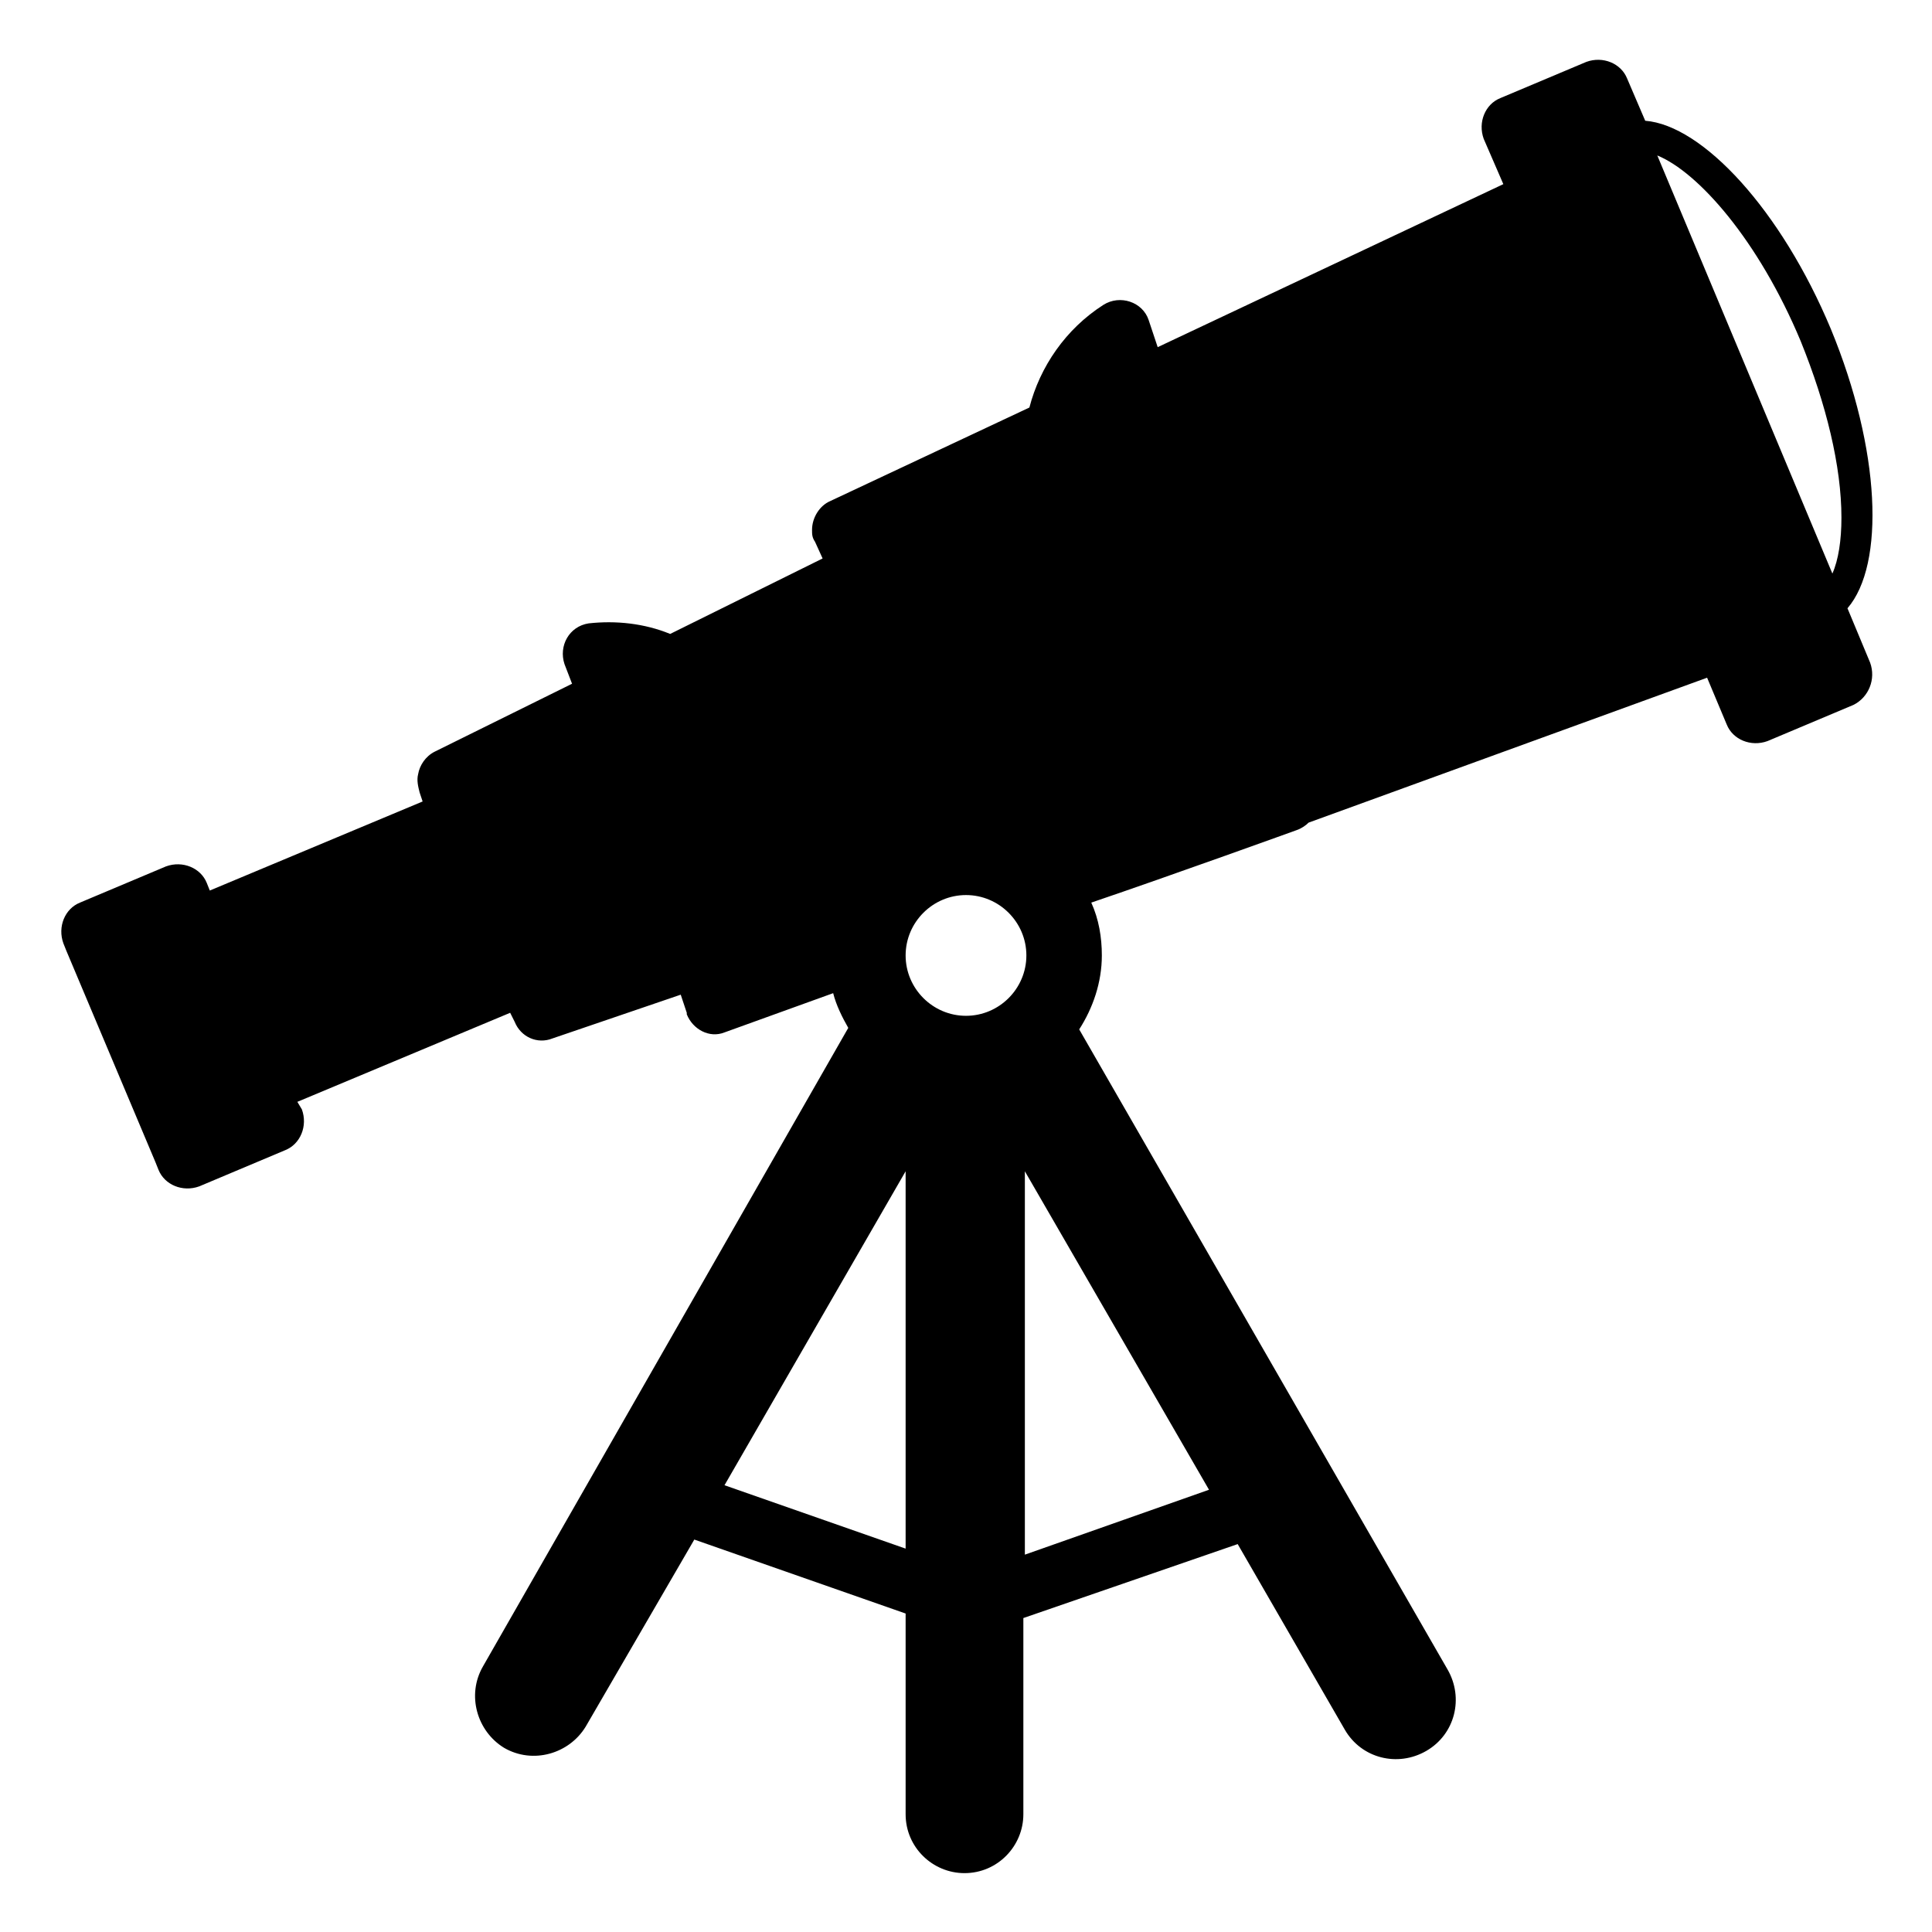
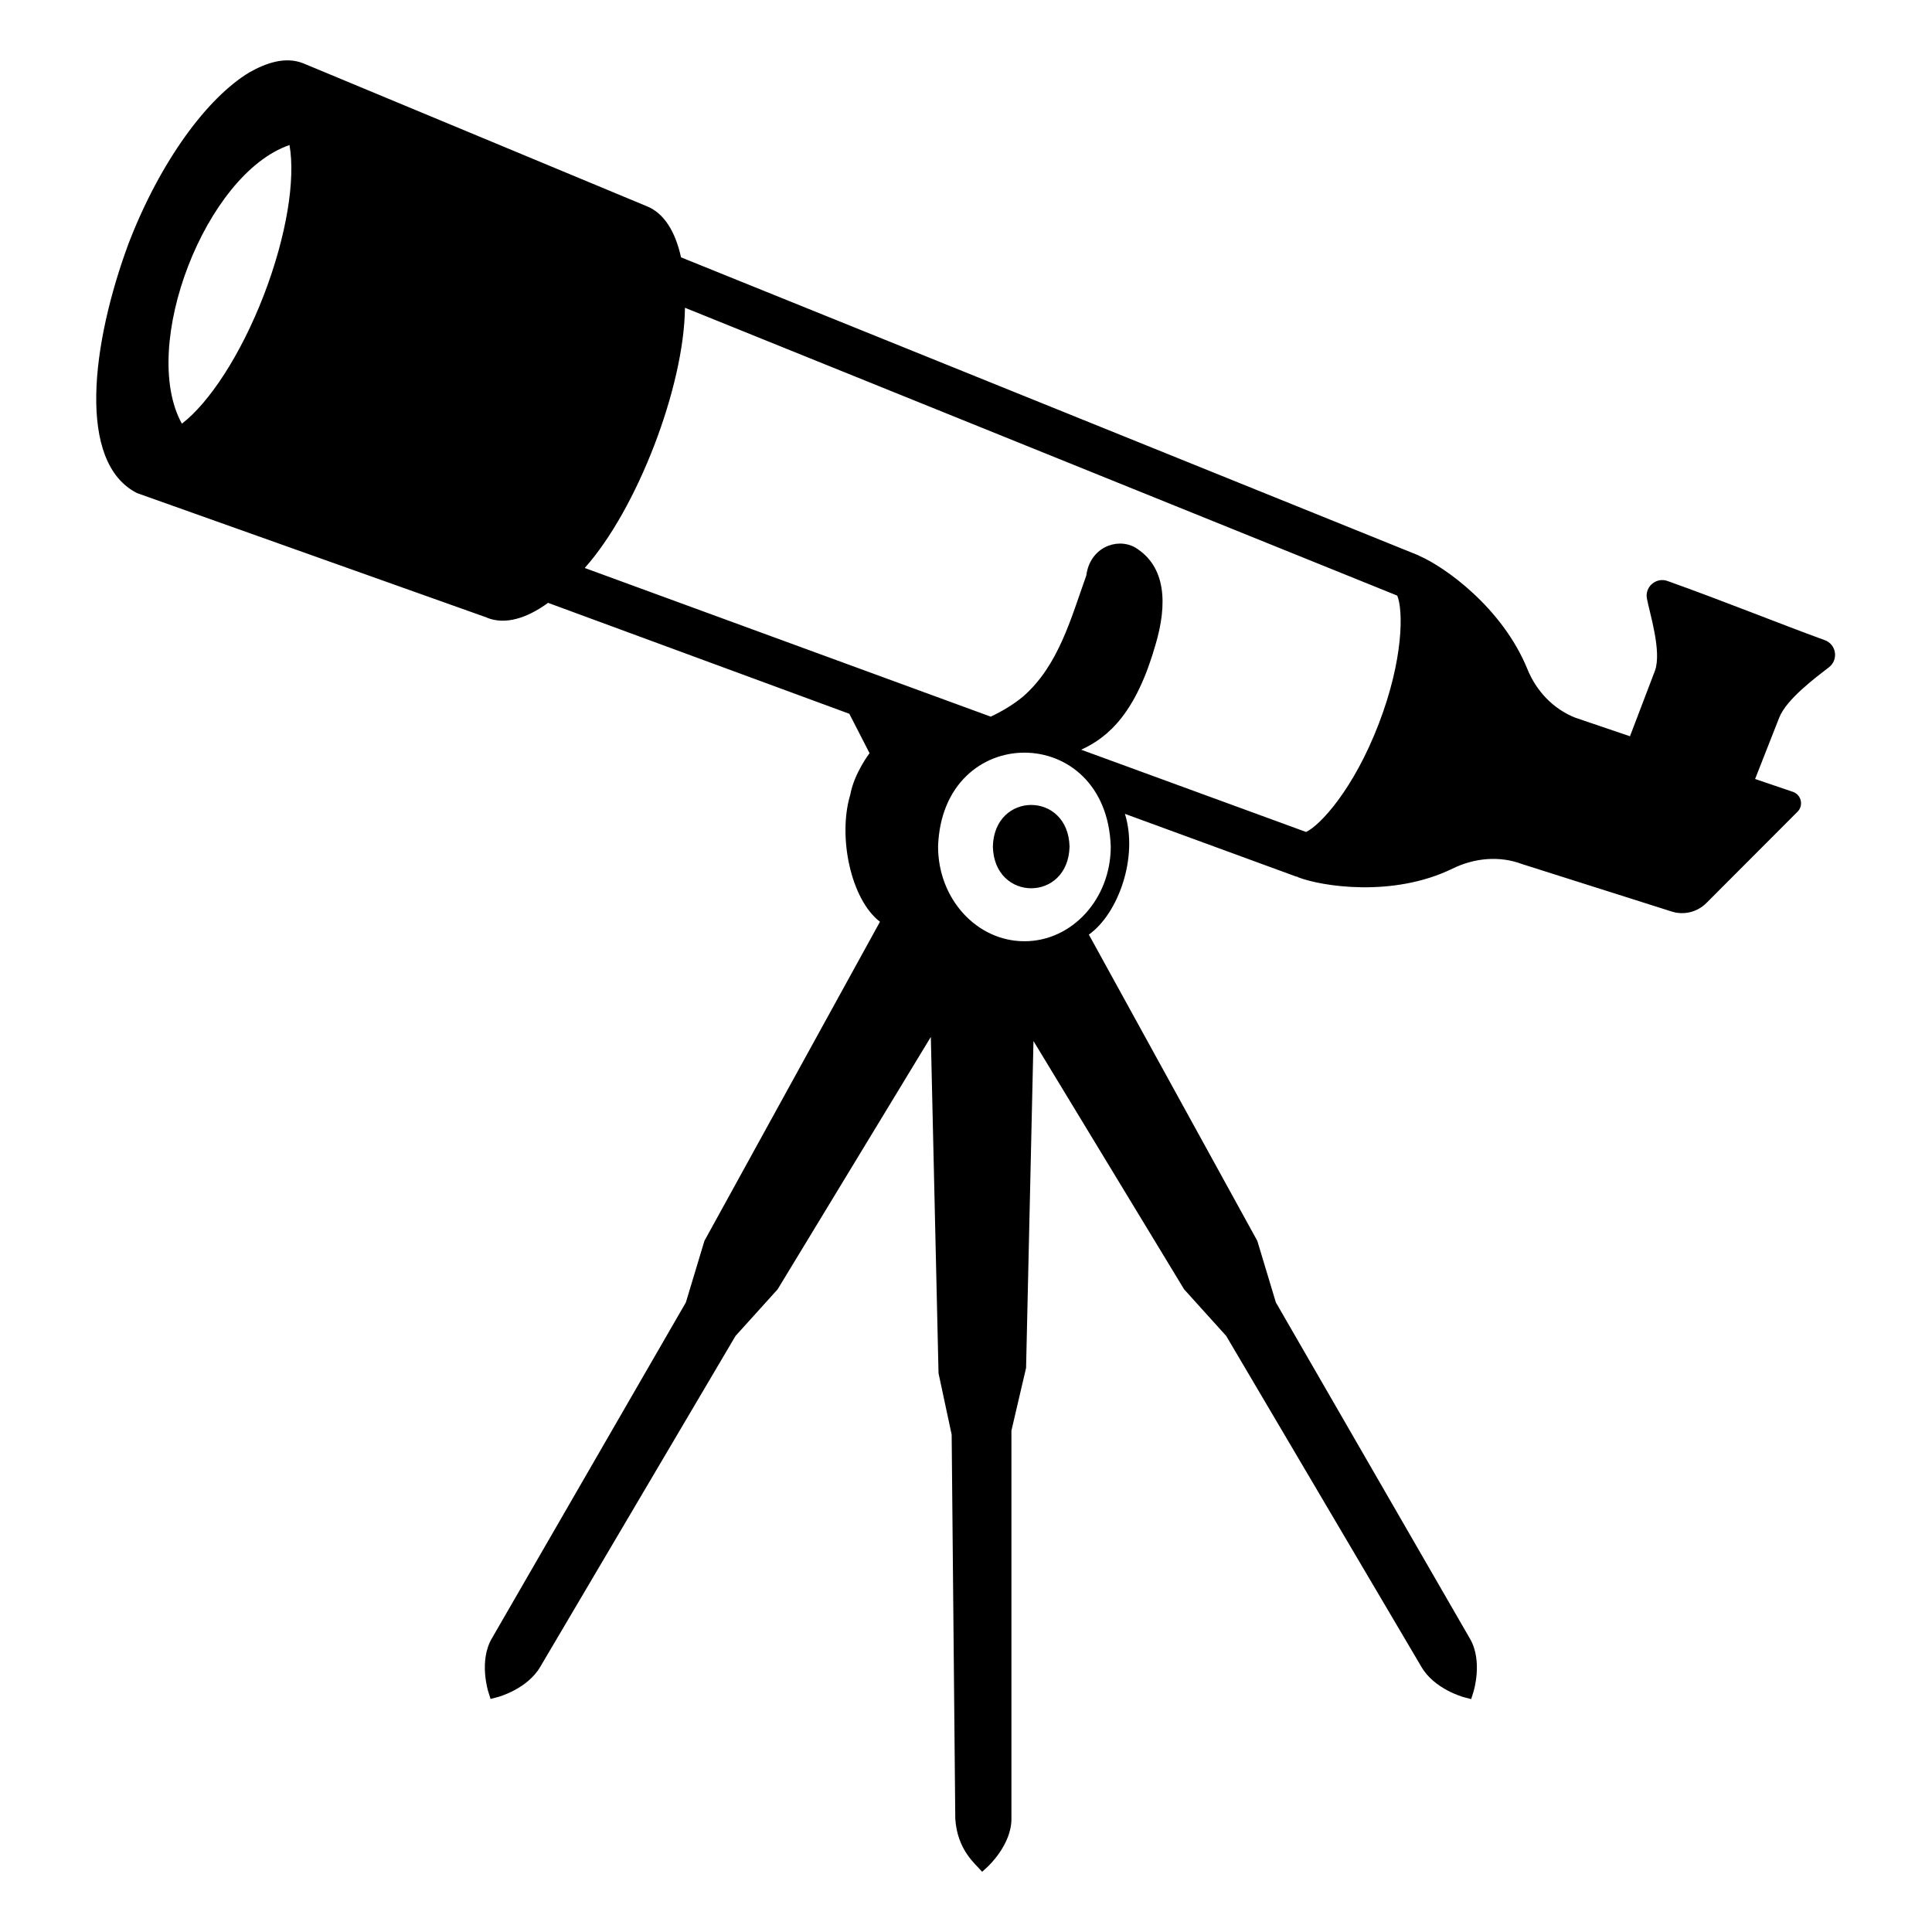
<svg xmlns="http://www.w3.org/2000/svg" viewBox="0 0 128 128">
-   <path d="M122.4,40.3c2.5-2.9,2.2-10.5-1.1-18.5C118,13.9,112.8,8.3,109,8l-1.2-2.8c-0.4-1-1.6-1.5-2.7-1.1l-5.7,2.4 c-1,0.4-1.5,1.6-1.1,2.7l1.3,3L76.7,23l-0.6-1.8c-0.4-1.2-1.9-1.7-3-1c-2.5,1.6-4.2,4.1-4.9,6.8L55,33.2c-0.7,0.3-1.2,1.1-1.2,1.9 c0,0.3,0,0.5,0.2,0.8l0.5,1.1l-10.1,5c-1.7-0.7-3.6-0.9-5.4-0.7c-1.3,0.2-2,1.5-1.6,2.7l0.5,1.3l-9.1,4.5c-0.6,0.3-1,0.9-1.1,1.5 c-0.1,0.4,0,0.8,0.1,1.2l0.2,0.6L13.9,59l-0.2-0.5c-0.4-1-1.6-1.5-2.7-1.1l-5.7,2.4c-1,0.4-1.5,1.6-1.1,2.7L4.4,63l5.9,14l0.2,0.5 c0.4,1,1.6,1.5,2.7,1.1l5.7-2.4c1-0.4,1.5-1.6,1.1-2.7L19.7,73l14.1-5.9l0.3,0.6c0.4,1,1.5,1.5,2.5,1.1l8.5-2.9l0.4,1.2v0.1 c0.4,1,1.5,1.6,2.5,1.2l7.2-2.6c0.2,0.8,0.6,1.6,1,2.3L32,110.4c-1.1,1.9-0.4,4.3,1.4,5.4c1.9,1.1,4.3,0.4,5.4-1.4L46,102l14,4.9 v13.3c0,2.2,1.8,3.9,3.9,3.9c2.2,0,3.9-1.8,3.9-3.9v-13l14.2-4.9l7.1,12.3c1.1,1.9,3.5,2.5,5.4,1.4s2.5-3.5,1.4-5.4L71.5,68.2 c0.9-1.4,1.5-3.1,1.5-4.9c0-1.2-0.2-2.4-0.7-3.5C77.6,58,85.9,55,85.9,55c0.3-0.1,0.6-0.3,0.8-0.5l26.4-9.6l1.3,3.1 c0.4,1,1.6,1.5,2.7,1.1l5.7-2.4c1-0.5,1.5-1.7,1.1-2.8L122.4,40.3z M60,102.6l-12-4.2l12-20.8V102.6z M64,67.3c-2.2,0-4-1.8-4-4 s1.8-4,4-4s4,1.8,4,4S66.2,67.3,64,67.3z M80.1,98.7L67.9,103V77.6L80.1,98.7z M121.4,38l-11.6-27.7c2.7,1.1,6.7,5.6,9.5,12.3 c1.7,4.2,2.7,8.3,2.7,11.7C122,35.8,121.8,37.1,121.4,38z" />
+   <g>
+     <path d="M121.17,44.21c0.65-0.5,0.5-1.52-0.28-1.8c-3.02-1.1-6.72-2.6-10.42-3.92c-0.73-0.26-1.5,0.37-1.36,1.15 c0.16,0.91,1.01,3.52,0.53,4.81l-1.65,4.33l-3.62-1.23c-1.47-0.58-2.59-1.77-3.18-3.23c-1.67-4.08-5.49-6.77-7.15-7.49 c-0.03-0.01-0.05-0.03-0.07-0.04L45.12,17.05c-0.38-1.73-1.14-2.95-2.3-3.4c-0.05-0.02-22.69-9.44-22.74-9.46 c-1.2-0.47-2.48,0-3.55,0.6c-2.81,1.69-5.91,5.9-8,11.31C6.06,22.76,5.07,30.66,9.1,32.68l0.04,0.01l23.1,8.22 c0.02,0.01,0.04,0.02,0.06,0.03c1.17,0.45,2.57,0.05,4.01-1l19.96,7.35l1.34,2.61c0,0-1.02,1.33-1.28,2.76 c-0.83,2.76,0.03,6.92,1.97,8.41L46.67,82.21l-1.23,4.08l-12.86,22.27c-0.86,1.48-0.25,3.47-0.22,3.55l0.14,0.45l0.46-0.12 c0.09-0.02,1.99-0.55,2.84-2.02l12.93-21.91l2.79-3.09L61.67,68.7l0.51,22.28l0.87,4.07l0.24,25.45c0.14,2.1,1.35,3,1.78,3.51 l0.35-0.32c0.06-0.06,1.59-1.47,1.59-3.18V94.78l0.97-4.15l0.49-21.66l9.98,16.45l2.79,3.09l12.93,21.92 c0.85,1.47,2.75,2,2.84,2.02l0.46,0.12l0.14-0.45c0.03-0.08,0.64-2.07-0.22-3.55L84.53,86.29l-1.23-4.08L72.14,61.92 c1.96-1.4,3.28-5.13,2.39-8l11.25,4.12c0.07,0.03,0.14,0.04,0.21,0.06L86,58.12c1.55,0.6,6.27,1.36,10.23-0.57 c1.45-0.71,3.11-0.87,4.62-0.3l9.9,3.14c0.81,0.26,1.7,0.04,2.3-0.56l6.04-6.05c0.42-0.42,0.25-1.13-0.31-1.32l-2.5-0.85l1.6-4.07 C118.37,46.3,120.36,44.84,121.17,44.21z M17.48,19.55c-1.53,3.96-3.61,7.12-5.43,8.52c-2.84-5.15,1.58-16.56,7.13-18.46 C19.58,11.87,19,15.6,17.48,19.55z M67.87,62.36c-3.16,0-5.72-2.81-5.72-6.27c0.27-8.3,11.17-8.3,11.44,0 C73.59,59.55,71.03,62.36,67.87,62.36z M91.34,47.97c-1.66,4.32-3.87,6.71-4.81,7.15l-14.9-5.45c1.87-0.85,3.66-2.52,4.93-6.97 c0.78-2.64,0.73-5.19-1.39-6.45c-1.23-0.65-2.97,0.06-3.2,1.88c-1.02,2.84-1.83,5.95-4.18,8.01c-0.65,0.54-1.39,0.98-2.15,1.34 l-26.9-9.85c3.48-3.9,6.59-12.02,6.64-17.24l47.19,19.07C92.97,40.41,93,43.66,91.34,47.97z" />
+     <path d="M70.86,56.09c-0.09-3.68-4.99-3.68-5.08,0C65.87,59.77,70.77,59.77,70.86,56.09z" />
+   </g>
</svg>
